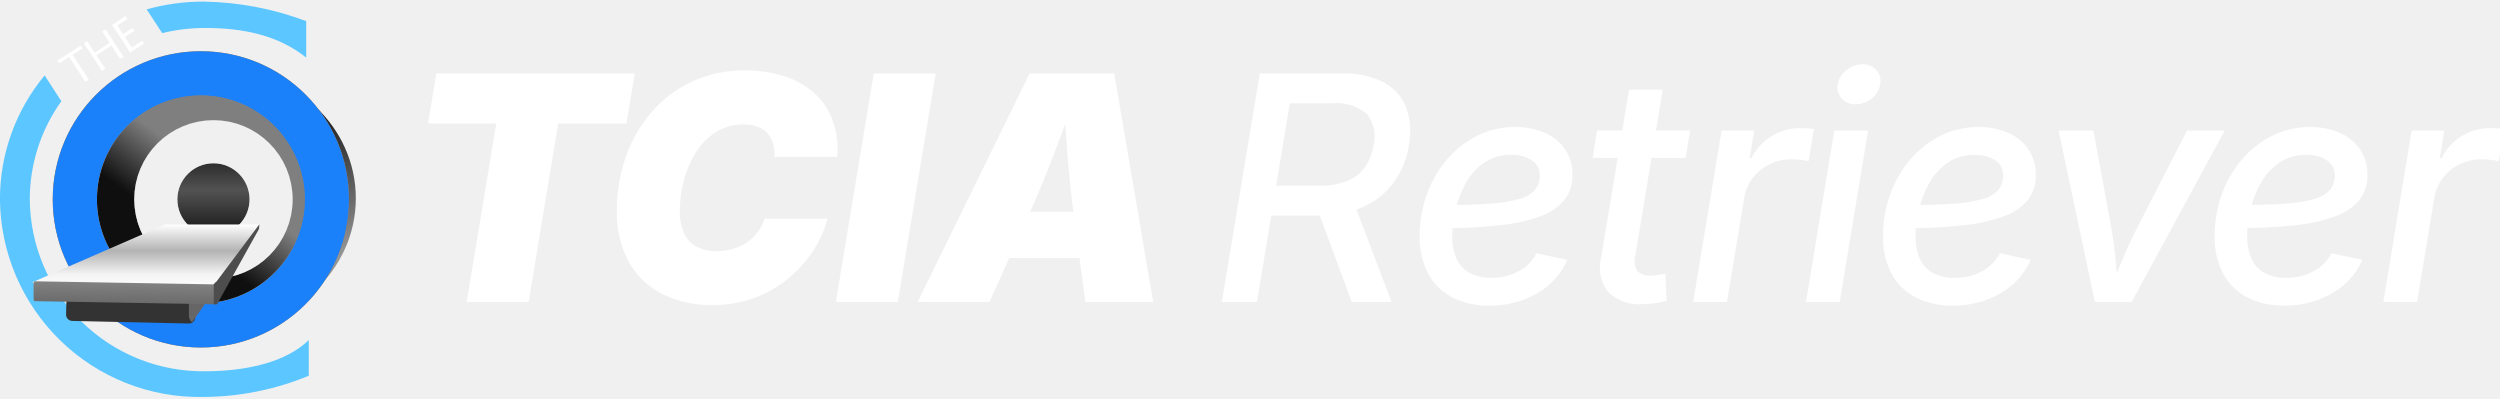
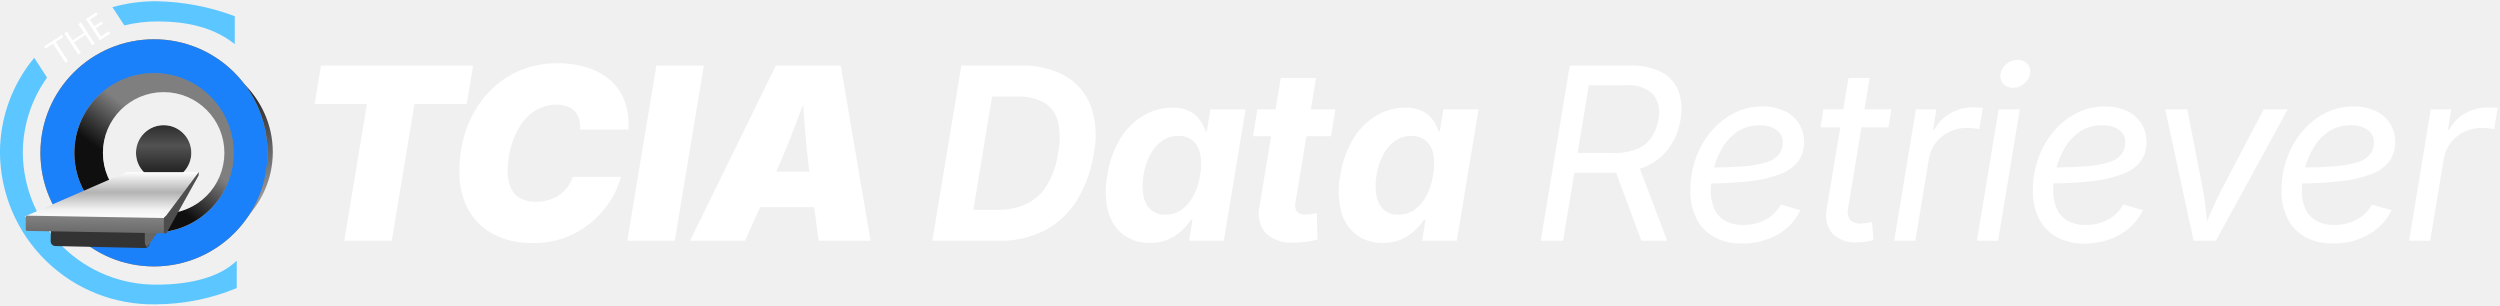
- <svg xmlns="http://www.w3.org/2000/svg" width="207" height="33" viewBox="0 0 207 33">
+ <svg xmlns="http://www.w3.org/2000/svg" width="270" height="33" viewBox="0 0 270 33">
  <defs>
    <linearGradient id="a" x1="0.425" y1="0.363" x2="0.695" y2="0.857" gradientUnits="objectBoundingBox">
      <stop offset="0" stop-color="#f2f2f2" />
      <stop offset="0.14" stop-color="#e6e6e6" />
      <stop offset="0.39" stop-color="#c7c7c7" />
      <stop offset="0.73" stop-color="#949494" />
      <stop offset="1" stop-color="#666" />
    </linearGradient>
    <linearGradient id="b" x1="0.407" y1="0.625" x2="0.744" y2="0.175" gradientUnits="objectBoundingBox">
      <stop offset="0" stop-color="#fff" />
      <stop offset="0.21" stop-color="#c8c8c8" />
      <stop offset="0.47" stop-color="gray" />
    </linearGradient>
    <linearGradient id="c" x1="0.5" y1="1" x2="0.5" y2="-0.001" gradientUnits="objectBoundingBox">
      <stop offset="0" stop-color="#fff" />
      <stop offset="0.22" stop-color="#f2f2f2" />
      <stop offset="0.53" stop-color="#bbb" />
      <stop offset="0.58" stop-color="#b3b3b3" />
      <stop offset="1" stop-color="#fff" />
    </linearGradient>
    <linearGradient id="e" x1="0.228" y1="2.659" x2="0.767" y2="-1.692" gradientUnits="objectBoundingBox">
      <stop offset="0" stop-color="#4d4d4d" />
      <stop offset="0.17" stop-color="#575757" />
      <stop offset="0.45" stop-color="#717171" />
      <stop offset="0.82" stop-color="#9b9b9b" />
      <stop offset="1" stop-color="#b3b3b3" />
    </linearGradient>
    <linearGradient id="f" x1="0.118" y1="81.808" x2="0.675" y2="81.49" gradientUnits="objectBoundingBox">
      <stop offset="0.17" stop-color="#ccc" />
      <stop offset="1" stop-color="#4d4d4d" />
    </linearGradient>
    <clipPath id="h">
-       <rect width="207" height="33" />
+       <rect width="270" height="33" />
    </clipPath>
  </defs>
  <g id="g" clip-path="url(#h)">
-     <g transform="translate(-580.358 -423.245)" style="isolation:isolate">
-       <g transform="translate(615.819 423.245)">
-         <path d="M1.98-14.777l.686-4.139H19.094l-.686,4.139H12.759L10.309,0H5.18L7.63-14.777ZM25.522.254a9.015,9.015,0,0,1-4.12-.9,6.578,6.578,0,0,1-2.787-2.641,8.389,8.389,0,0,1-1-4.253,13.33,13.33,0,0,1,.743-4.475,11.429,11.429,0,0,1,2.139-3.713,9.966,9.966,0,0,1,3.352-2.526,10.187,10.187,0,0,1,4.367-.914,10.47,10.47,0,0,1,3.231.47,6.9,6.9,0,0,1,2.482,1.377,5.593,5.593,0,0,1,1.536,2.241,7.368,7.368,0,0,1,.406,3.072H30.663a3.52,3.52,0,0,0-.114-1.1,2.121,2.121,0,0,0-.457-.851,2.072,2.072,0,0,0-.8-.546,3.106,3.106,0,0,0-1.143-.19,4.257,4.257,0,0,0-2.361.647,5.328,5.328,0,0,0-1.657,1.708,8.354,8.354,0,0,0-.978,2.317,9.9,9.9,0,0,0-.324,2.476,4.368,4.368,0,0,0,.349,1.86,2.368,2.368,0,0,0,1.028,1.111,3.436,3.436,0,0,0,1.657.368,4.863,4.863,0,0,0,1.39-.19,4.037,4.037,0,0,0,1.155-.546,3.745,3.745,0,0,0,.882-.851,3.67,3.67,0,0,0,.559-1.1h5.205A8.652,8.652,0,0,1,34-4.443,10.219,10.219,0,0,1,32.022-2.12,9.669,9.669,0,0,1,29.184-.4,9.77,9.77,0,0,1,25.522.254Zm18.493-19.17L40.879,0H35.75l3.136-18.916ZM42.521,0l9.268-18.916H58.8L62.021,0H56.409l-.978-7.338q-.317-2.387-.514-4.958t-.336-5.11h1.168q-.952,2.539-1.923,5.11t-2.05,4.958L48.462,0Zm5.142-3.631L48.3-7.465h10.41l-.635,3.834Z" transform="translate(-2 25)" fill="#fff" />
-         <path d="M.912,0,4.048-18.916h6.776a7.09,7.09,0,0,1,3.54.763,3.969,3.969,0,0,1,1.824,2.1,5.967,5.967,0,0,1,.207,3.077,7.156,7.156,0,0,1-1.232,3.053,6.288,6.288,0,0,1-2.528,2.045,8.964,8.964,0,0,1-3.784.732H3.758l.41-2.477h4.8a5.964,5.964,0,0,0,2.339-.4,3.32,3.32,0,0,0,1.461-1.156,4.305,4.305,0,0,0,.694-1.8,2.945,2.945,0,0,0-.533-2.565,3.7,3.7,0,0,0-2.844-.9H6.535L3.814,0ZM11.665,0,8.5-8.548H11.71L14.961,0ZM23.054.3a6.482,6.482,0,0,1-3.088-.688,4.745,4.745,0,0,1-1.985-1.975,6.407,6.407,0,0,1-.695-3.084,10.074,10.074,0,0,1,.6-3.477,9.2,9.2,0,0,1,1.67-2.882,7.967,7.967,0,0,1,2.508-1.961,6.885,6.885,0,0,1,3.11-.713,6.007,6.007,0,0,1,2.487.483,3.9,3.9,0,0,1,1.674,1.371,3.666,3.666,0,0,1,.6,2.105,3.263,3.263,0,0,1-.668,2.084,4.564,4.564,0,0,1-2.035,1.363,14.385,14.385,0,0,1-3.454.743,45.934,45.934,0,0,1-4.915.228l.334-1.918q2.36,0,3.918-.116a11.384,11.384,0,0,0,2.458-.4,2.572,2.572,0,0,0,1.279-.759,1.864,1.864,0,0,0,.379-1.2,1.427,1.427,0,0,0-.64-1.222,2.876,2.876,0,0,0-1.7-.456,3.852,3.852,0,0,0-2.31.676,5.1,5.1,0,0,0-1.511,1.726,8.471,8.471,0,0,0-.831,2.207,9.772,9.772,0,0,0-.26,2.128,4.652,4.652,0,0,0,.312,1.742,2.551,2.551,0,0,0,1.031,1.234A3.56,3.56,0,0,0,23.239-2a4.58,4.58,0,0,0,2.253-.544A3.507,3.507,0,0,0,26.96-4.029l2.554.549a5.9,5.9,0,0,1-2.49,2.761A7.656,7.656,0,0,1,23.054.3Zm16.624-14.5-.37,2.27h-7.7l.37-2.27ZM34.623-17.57h2.793L35.143-3.839a1.631,1.631,0,0,0,.158,1.27,1.347,1.347,0,0,0,1.115.389A4.272,4.272,0,0,0,37-2.232q.361-.052.628-.1L37.738-.1a6.164,6.164,0,0,1-.962.209A7.405,7.405,0,0,1,35.75.185a3.636,3.636,0,0,1-2.849-1,3.23,3.23,0,0,1-.6-2.8ZM39.937,0l2.349-14.193h2.7l-.372,2.28h.152a4.317,4.317,0,0,1,1.665-1.818,4.441,4.441,0,0,1,2.337-.661q.268,0,.607.02t.558.048l-.443,2.666a6.013,6.013,0,0,0-.6-.1,6.687,6.687,0,0,0-.83-.052,4.039,4.039,0,0,0-1.8.409,3.879,3.879,0,0,0-1.387,1.127,3.688,3.688,0,0,0-.713,1.655L42.729,0Zm9.337,0,2.349-14.193h2.793L52.067,0Zm4.113-16.364a1.474,1.474,0,0,1-1.155-.482,1.366,1.366,0,0,1-.33-1.168,1.866,1.866,0,0,1,.717-1.181,2.059,2.059,0,0,1,1.314-.482A1.489,1.489,0,0,1,55.1-19.2a1.353,1.353,0,0,1,.317,1.181,1.806,1.806,0,0,1-.7,1.168A2.076,2.076,0,0,1,53.387-16.364ZM61.421.3a6.482,6.482,0,0,1-3.088-.688,4.745,4.745,0,0,1-1.985-1.975,6.407,6.407,0,0,1-.695-3.084,10.074,10.074,0,0,1,.6-3.477,9.2,9.2,0,0,1,1.67-2.882,7.967,7.967,0,0,1,2.508-1.961,6.885,6.885,0,0,1,3.11-.713,6.007,6.007,0,0,1,2.487.483A3.9,3.9,0,0,1,67.7-12.621a3.666,3.666,0,0,1,.6,2.105,3.263,3.263,0,0,1-.668,2.084A4.564,4.564,0,0,1,65.6-7.069a14.385,14.385,0,0,1-3.454.743,45.934,45.934,0,0,1-4.915.228l.334-1.918q2.36,0,3.918-.116a11.384,11.384,0,0,0,2.458-.4,2.572,2.572,0,0,0,1.279-.759,1.864,1.864,0,0,0,.379-1.2,1.427,1.427,0,0,0-.64-1.222,2.876,2.876,0,0,0-1.7-.456,3.852,3.852,0,0,0-2.31.676,5.1,5.1,0,0,0-1.511,1.726A8.471,8.471,0,0,0,58.6-7.557a9.772,9.772,0,0,0-.26,2.128,4.652,4.652,0,0,0,.312,1.742,2.551,2.551,0,0,0,1.031,1.234A3.56,3.56,0,0,0,61.606-2a4.58,4.58,0,0,0,2.253-.544,3.507,3.507,0,0,0,1.468-1.488l2.554.549a5.9,5.9,0,0,1-2.49,2.761A7.656,7.656,0,0,1,61.421.3ZM73.194,0,70.188-14.193h2.885l1.482,8.067q.24,1.33.355,2.668t.254,2.653h-.831q.576-1.315,1.122-2.646t1.235-2.675l4.137-8.067h3.121L76.24,0ZM88.879.3a6.482,6.482,0,0,1-3.088-.688,4.745,4.745,0,0,1-1.985-1.975,6.407,6.407,0,0,1-.695-3.084,10.074,10.074,0,0,1,.6-3.477,9.2,9.2,0,0,1,1.67-2.882,7.967,7.967,0,0,1,2.508-1.961,6.885,6.885,0,0,1,3.11-.713,6.007,6.007,0,0,1,2.487.483,3.9,3.9,0,0,1,1.674,1.371,3.666,3.666,0,0,1,.6,2.105,3.263,3.263,0,0,1-.668,2.084,4.564,4.564,0,0,1-2.035,1.363,14.385,14.385,0,0,1-3.454.743,45.934,45.934,0,0,1-4.915.228l.334-1.918q2.36,0,3.918-.116a11.384,11.384,0,0,0,2.458-.4,2.572,2.572,0,0,0,1.279-.759,1.864,1.864,0,0,0,.379-1.2,1.427,1.427,0,0,0-.64-1.222,2.876,2.876,0,0,0-1.7-.456,3.852,3.852,0,0,0-2.31.676A5.1,5.1,0,0,0,86.89-9.763a8.471,8.471,0,0,0-.831,2.207,9.772,9.772,0,0,0-.26,2.128,4.652,4.652,0,0,0,.312,1.742,2.551,2.551,0,0,0,1.031,1.234A3.56,3.56,0,0,0,89.064-2a4.58,4.58,0,0,0,2.253-.544,3.507,3.507,0,0,0,1.468-1.488l2.554.549a5.9,5.9,0,0,1-2.49,2.761A7.656,7.656,0,0,1,88.879.3Zm8.2-.3,2.349-14.193h2.7l-.372,2.28h.152a4.317,4.317,0,0,1,1.665-1.818,4.441,4.441,0,0,1,2.337-.661q.268,0,.607.02t.558.048l-.443,2.666a6.012,6.012,0,0,0-.6-.1,6.687,6.687,0,0,0-.83-.052,4.039,4.039,0,0,0-1.8.409,3.879,3.879,0,0,0-1.387,1.127,3.688,3.688,0,0,0-.713,1.655L99.872,0Z" transform="translate(64.8 25)" fill="#fff" />
-       </g>
-     </g>
    <g transform="translate(-580.358 -423.245)">
      <g transform="translate(580.358 423.245)">
        <path d="M37.568,62.387A14.336,14.336,0,0,1,23.086,48.146,13.948,13.948,0,0,1,25.7,40.027L24.316,37.89a16.038,16.038,0,0,0-3.7,10.256A16.511,16.511,0,0,0,37.427,64.513a23.076,23.076,0,0,0,8.76-1.756V59.8C44.348,61.6,41.128,62.387,37.568,62.387Z" transform="translate(-20.62 -31.646)" fill="#5bc6ff" />
        <path d="M78.736,11.9a14.818,14.818,0,0,1,3.573-.427c3.237,0,6.075.641,8.352,2.451V10.907A25.214,25.214,0,0,0,82.17,9.29a17.484,17.484,0,0,0-4.72.641Z" transform="translate(-65.307 -9.157)" fill="#5bc6ff" />
      </g>
      <g transform="translate(540.358 383.112)">
        <g transform="translate(40 40.266)" style="mix-blend-mode:exclusion;isolation:isolate">
          <g transform="translate(6.197 5.578)">
            <ellipse cx="11.346" cy="10.713" rx="11.346" ry="10.713" transform="translate(0.573 0)" fill="url(#a)" />
            <circle cx="10.435" cy="10.435" r="10.435" transform="translate(0 0.361)" stroke="#1b81fb" stroke-miterlimit="10" stroke-width="3.66" fill="url(#b)" />
            <circle cx="4.773" cy="4.773" r="4.773" transform="translate(6.705 6.023)" stroke="#707070" stroke-miterlimit="10" stroke-width="3.57" fill="url(#c)" />
          </g>
          <circle cx="4.773" cy="4.773" r="4.773" transform="translate(12.901 11.602)" fill="none" stroke="#000" stroke-miterlimit="10" stroke-width="3.57" />
        </g>
        <circle cx="10.435" cy="10.435" r="10.435" transform="translate(46.196 46.206)" fill="none" stroke="#1b81fb" stroke-miterlimit="10" stroke-width="3.66" />
        <g transform="translate(40 40.266)">
          <path d="M56.921,125.058a.521.521,0,0,1-.534.511l-9.649-.214a.521.521,0,0,1-.509-.534l.024-1.043a.521.521,0,0,1,.534-.509l9.649.214a.521.521,0,0,1,.509.534Z" transform="translate(-40.758 -98.915)" fill="#333" />
          <path d="M96.962,107.414c0,.288-.115.521-.19.521L94.1,111.762c-.075,0-.271-.233-.271-.521V110.2c0-.288.156-.521.231-.521l2.667-3.827c.077,0,.237.233.237.521Z" transform="translate(-78.188 -85.219)" fill="#666" />
          <path d="M48.623,100.645c0,.111-.233.19-.521.19l-14.26-.261c-.288,0-.521-.079-.521-.19l10.957-4.769a2.8,2.8,0,0,1,.521,0H51.58a5.18,5.18,0,0,1,.521,0Z" transform="translate(-30.607 -77.16)" fill="url(#c)" />
          <path d="M48.874,119.382c0,.1,0,.188-.085.188l-15.016-.261c-.1,0-.132-.077-.132-.173v-1.3c0-.1.036-.173.132-.173l15.115.259a.165.165,0,0,1,.165.173Z" transform="translate(-30.859 -94.505)" fill="url(#e)" />
          <path d="M107.208,95.984l-3.464,6.222c-.017.028-.284.066-.284-.03v-1.6c0-.056.214-.214.241-.25l3.536-4.718" transform="translate(-85.761 -77.166)" fill="url(#f)" />
        </g>
      </g>
    </g>
    <g transform="translate(0 0.133)">
      <path d="M44.265,26.7c.231-.15.47-.312.568-.387l.16.246c-.107.062-.355.214-.585.363l-.233.152c.077.126.188.295.278.427l.675,1.032c.147.226.325.491.4.588l-.3.194c-.062-.107-.231-.376-.38-.6l-.675-1.032c-.09-.137-.214-.3-.291-.427l-.229.15c-.226.147-.462.312-.56.385l-.16-.246c.107-.06.348-.214.575-.361Z" transform="translate(-38.171 -22.673)" fill="#fff" />
      <path d="M54.021,21.922l1.244-.814-.226-.346c-.124-.19-.3-.455-.4-.59l.293-.192c.09.152.256.427.376.6l.786,1.207c.113.173.259.382.327.47l-.293.192c-.053-.1-.19-.312-.306-.489l-.415-.641-1.237.82.417.641c.113.173.259.382.327.47l-.293.192c-.053-.1-.19-.312-.306-.489l-.786-1.205c-.154-.237-.333-.5-.4-.59l.293-.192c.051.094.214.368.376.6Z" transform="translate(-46.184 -17.696)" fill="#fff" />
      <path d="M64.456,15.646l.474.724.263-.171c.226-.147.415-.276.513-.35l.16.246c-.107.06-.3.182-.526.329l-.256.175.575.878.293-.192c.231-.15.462-.306.556-.378l.16.246c-.1.058-.34.214-.568.359l-.588.37c-.113-.188-.278-.455-.376-.6l-.714-1.092c-.15-.231-.329-.487-.4-.583l.549-.359c.229-.15.455-.308.553-.382l.175.256c-.109.058-.342.214-.57.355Z" transform="translate(-54.747 -13.669)" fill="#fff" />
    </g>
+     <path d="M1.98-14.777l.686-4.139H19.094l-.686,4.139H12.759L10.309,0H5.18L7.63-14.777ZM25.522.254a9.015,9.015,0,0,1-4.12-.9,6.578,6.578,0,0,1-2.787-2.641,8.389,8.389,0,0,1-1-4.253,13.33,13.33,0,0,1,.743-4.475,11.429,11.429,0,0,1,2.139-3.713,9.966,9.966,0,0,1,3.352-2.526,10.187,10.187,0,0,1,4.367-.914,10.47,10.47,0,0,1,3.231.47,6.9,6.9,0,0,1,2.482,1.377,5.593,5.593,0,0,1,1.536,2.241,7.368,7.368,0,0,1,.406,3.072H30.663a3.52,3.52,0,0,0-.114-1.1,2.121,2.121,0,0,0-.457-.851,2.072,2.072,0,0,0-.8-.546,3.106,3.106,0,0,0-1.143-.19,4.257,4.257,0,0,0-2.361.647,5.328,5.328,0,0,0-1.657,1.708,8.354,8.354,0,0,0-.978,2.317,9.9,9.9,0,0,0-.324,2.476,4.368,4.368,0,0,0,.349,1.86,2.368,2.368,0,0,0,1.028,1.111,3.436,3.436,0,0,0,1.657.368,4.863,4.863,0,0,0,1.39-.19,4.037,4.037,0,0,0,1.155-.546,3.745,3.745,0,0,0,.882-.851,3.67,3.67,0,0,0,.559-1.1h5.205A8.652,8.652,0,0,1,34-4.443,10.219,10.219,0,0,1,32.022-2.12,9.669,9.669,0,0,1,29.184-.4,9.77,9.77,0,0,1,25.522.254Zm18.493-19.17L40.879,0H35.75l3.136-18.916ZM42.521,0l9.268-18.916H58.8L62.021,0H56.409l-.978-7.338q-.317-2.387-.514-4.958t-.336-5.11h1.168q-.952,2.539-1.923,5.11t-2.05,4.958L48.462,0Zm5.142-3.631L48.3-7.465h10.41l-.635,3.834ZM75.862,0H70.441l.548-3.339h4.719a7.229,7.229,0,0,0,3.174-.649A5.283,5.283,0,0,0,81.08-6a9.29,9.29,0,0,0,1.195-3.47,8.012,8.012,0,0,0-.037-3.471,3.235,3.235,0,0,0-1.5-1.994,5.786,5.786,0,0,0-2.917-.643H72.935l.554-3.339H78.3a9.241,9.241,0,0,1,4.772,1.136,6.317,6.317,0,0,1,2.741,3.253,9.574,9.574,0,0,1,.324,5.069,13.567,13.567,0,0,1-1.823,5.08A9.09,9.09,0,0,1,80.854-1.13,10.472,10.472,0,0,1,75.862,0ZM75.7-18.916,72.569,0H68.69l3.136-18.916ZM92.171.236a4.654,4.654,0,0,1-2.8-.846A4.577,4.577,0,0,1,87.7-3.089a8.862,8.862,0,0,1-.107-3.99,10.546,10.546,0,0,1,1.463-4.049,7.244,7.244,0,0,1,2.5-2.431,6.091,6.091,0,0,1,3.022-.813,4.007,4.007,0,0,1,1.933.4,3.121,3.121,0,0,1,1.128,1A4.239,4.239,0,0,1,98.2-11.8h.129l.389-2.389h3.8L100.173,0h-3.75l.369-2.272h-.178a6.165,6.165,0,0,1-.966,1.16,5.1,5.1,0,0,1-1.458.962A4.889,4.889,0,0,1,92.171.236Zm1.691-3.052a2.966,2.966,0,0,0,1.746-.538,4.239,4.239,0,0,0,1.283-1.5,7.063,7.063,0,0,0,.722-2.239,6.083,6.083,0,0,0,.02-2.241,2.581,2.581,0,0,0-.794-1.468,2.309,2.309,0,0,0-1.575-.52,3,3,0,0,0-1.774.544,4.178,4.178,0,0,0-1.276,1.494A7.17,7.17,0,0,0,91.5-7.09a6.347,6.347,0,0,0-.011,2.214,2.681,2.681,0,0,0,.784,1.514A2.254,2.254,0,0,0,93.862-2.816Zm18.359-11.378-.475,2.9h-8.421l.475-2.9Zm-5.9-3.377h3.807L107.911-4.155a1.268,1.268,0,0,0,.144,1.005,1.145,1.145,0,0,0,.932.316,4.906,4.906,0,0,0,.62-.054q.4-.054.614-.1l.064,2.855A8.541,8.541,0,0,1,109,.122,10.2,10.2,0,0,1,107.778.2a4.033,4.033,0,0,1-3.1-1.039,3.386,3.386,0,0,1-.632-2.978ZM117.335.236a4.654,4.654,0,0,1-2.8-.846,4.577,4.577,0,0,1-1.667-2.479,8.862,8.862,0,0,1-.107-3.99,10.546,10.546,0,0,1,1.463-4.049,7.244,7.244,0,0,1,2.5-2.431,6.091,6.091,0,0,1,3.022-.813,4.007,4.007,0,0,1,1.933.4,3.121,3.121,0,0,1,1.128,1,4.239,4.239,0,0,1,.559,1.166h.129l.389-2.389h3.8L125.337,0h-3.75l.369-2.272h-.178a6.165,6.165,0,0,1-.966,1.16,5.1,5.1,0,0,1-1.458.962A4.889,4.889,0,0,1,117.335.236Zm1.691-3.052a2.966,2.966,0,0,0,1.746-.538,4.239,4.239,0,0,0,1.283-1.5,7.063,7.063,0,0,0,.722-2.239,6.083,6.083,0,0,0,.02-2.241A2.581,2.581,0,0,0,122-10.8a2.309,2.309,0,0,0-1.575-.52,3,3,0,0,0-1.774.544,4.178,4.178,0,0,0-1.276,1.494,7.17,7.17,0,0,0-.711,2.192,6.347,6.347,0,0,0-.011,2.214,2.681,2.681,0,0,0,.784,1.514A2.254,2.254,0,0,0,119.027-2.816ZM134.4,0l3.136-18.916h6.475a7,7,0,0,1,3.536.762,3.847,3.847,0,0,1,1.765,2.082,5.984,5.984,0,0,1,.184,3,7.2,7.2,0,0,1-1.181,2.971,6.109,6.109,0,0,1-2.45,2.031,8.7,8.7,0,0,1-3.758.736h-5.142l.355-2.146h5.015a6.2,6.2,0,0,0,2.5-.438,3.5,3.5,0,0,0,1.536-1.25,4.731,4.731,0,0,0,.724-1.9,3.228,3.228,0,0,0-.546-2.742,3.838,3.838,0,0,0-3.021-.978h-3.936L136.812,0Zm10.867,0-3.161-8.519h2.717L148.06,0ZM156.16.3a6.16,6.16,0,0,1-3-.686,4.664,4.664,0,0,1-1.923-1.968,6.534,6.534,0,0,1-.673-3.072,10.21,10.21,0,0,1,.6-3.51,9.308,9.308,0,0,1,1.663-2.895,7.949,7.949,0,0,1,2.469-1.961,6.576,6.576,0,0,1,3.015-.711,5.573,5.573,0,0,1,2.387.476,3.67,3.67,0,0,1,1.574,1.346,3.711,3.711,0,0,1,.559,2.05,3.364,3.364,0,0,1-.616,2.038A4.327,4.327,0,0,1,160.3-7.211a13,13,0,0,1-3.32.781,40.512,40.512,0,0,1-4.831.248l.3-1.727q2.323,0,3.885-.133a10.648,10.648,0,0,0,2.482-.451,2.693,2.693,0,0,0,1.32-.851,2.159,2.159,0,0,0,.4-1.333,1.527,1.527,0,0,0-.679-1.3,2.986,2.986,0,0,0-1.784-.489,4.217,4.217,0,0,0-2.444.692A5.473,5.473,0,0,0,153.989-10a8.6,8.6,0,0,0-.933,2.3,9.513,9.513,0,0,0-.3,2.266,4.97,4.97,0,0,0,.343,1.885,2.8,2.8,0,0,0,1.124,1.339,3.834,3.834,0,0,0,2.076.5,4.886,4.886,0,0,0,2.418-.59,3.965,3.965,0,0,0,1.606-1.606l2.12.6a5.9,5.9,0,0,1-2.482,2.647A7.509,7.509,0,0,1,156.16.3Zm16.11-14.5-.317,1.955h-7.338l.317-1.955Zm-4.634-3.377h2.285l-2.3,13.889a1.813,1.813,0,0,0,.165,1.4,1.449,1.449,0,0,0,1.206.425,3.975,3.975,0,0,0,.559-.051q.343-.051.635-.1l.14,1.93a4.876,4.876,0,0,1-.8.184,6.128,6.128,0,0,1-.927.07A3.442,3.442,0,0,1,165.878-.8a3.152,3.152,0,0,1-.578-2.7ZM172.571,0l2.349-14.193h2.209l-.355,2.184h.152a4.243,4.243,0,0,1,1.682-1.733A4.682,4.682,0,0,1,181-14.4q.254,0,.6.013t.546.025l-.381,2.3q-.152-.025-.54-.076a6.2,6.2,0,0,0-.806-.051,4.273,4.273,0,0,0-1.892.425,4.057,4.057,0,0,0-1.454,1.168,3.771,3.771,0,0,0-.743,1.708L174.856,0Zm8.937,0,2.349-14.193h2.285L183.793,0Zm3.885-16.517a1.323,1.323,0,0,1-1.041-.444,1.231,1.231,0,0,1-.292-1.066,1.688,1.688,0,0,1,.647-1.073,1.866,1.866,0,0,1,1.193-.438,1.347,1.347,0,0,1,1.054.438,1.233,1.233,0,0,1,.292,1.073,1.706,1.706,0,0,1-.647,1.066A1.866,1.866,0,0,1,185.393-16.517ZM193.146.3a6.16,6.16,0,0,1-3-.686,4.664,4.664,0,0,1-1.923-1.968,6.534,6.534,0,0,1-.673-3.072,10.21,10.21,0,0,1,.6-3.51,9.308,9.308,0,0,1,1.663-2.895,7.949,7.949,0,0,1,2.469-1.961,6.576,6.576,0,0,1,3.015-.711,5.573,5.573,0,0,1,2.387.476,3.67,3.67,0,0,1,1.574,1.346,3.711,3.711,0,0,1,.559,2.05,3.364,3.364,0,0,1-.616,2.038,4.327,4.327,0,0,1-1.911,1.377,13,13,0,0,1-3.32.781,40.512,40.512,0,0,1-4.831.248l.3-1.727q2.323,0,3.885-.133a10.648,10.648,0,0,0,2.482-.451,2.693,2.693,0,0,0,1.32-.851,2.159,2.159,0,0,0,.4-1.333,1.527,1.527,0,0,0-.679-1.3,2.986,2.986,0,0,0-1.784-.489,4.217,4.217,0,0,0-2.444.692A5.473,5.473,0,0,0,190.975-10a8.6,8.6,0,0,0-.933,2.3,9.513,9.513,0,0,0-.3,2.266,4.97,4.97,0,0,0,.343,1.885,2.8,2.8,0,0,0,1.124,1.339,3.834,3.834,0,0,0,2.076.5A4.886,4.886,0,0,0,195.7-2.3,3.965,3.965,0,0,0,197.31-3.91l2.12.6a5.9,5.9,0,0,1-2.482,2.647A7.509,7.509,0,0,1,193.146.3ZM204.914,0l-3.072-14.193h2.387l1.638,8.417q.254,1.308.381,2.609t.292,2.52H205.7q.571-1.219,1.117-2.514t1.244-2.615l4.418-8.417h2.6L207.313,0ZM220,.3a6.16,6.16,0,0,1-3-.686,4.664,4.664,0,0,1-1.923-1.968,6.534,6.534,0,0,1-.673-3.072,10.21,10.21,0,0,1,.6-3.51,9.308,9.308,0,0,1,1.663-2.895,7.949,7.949,0,0,1,2.469-1.961,6.576,6.576,0,0,1,3.015-.711,5.573,5.573,0,0,1,2.387.476,3.67,3.67,0,0,1,1.574,1.346,3.711,3.711,0,0,1,.559,2.05,3.364,3.364,0,0,1-.616,2.038,4.327,4.327,0,0,1-1.911,1.377,13,13,0,0,1-3.32.781,40.512,40.512,0,0,1-4.831.248l.3-1.727q2.323,0,3.885-.133a10.648,10.648,0,0,0,2.482-.451,2.693,2.693,0,0,0,1.32-.851,2.159,2.159,0,0,0,.4-1.333,1.527,1.527,0,0,0-.679-1.3,2.986,2.986,0,0,0-1.784-.489,4.217,4.217,0,0,0-2.444.692A5.473,5.473,0,0,0,217.829-10a8.6,8.6,0,0,0-.933,2.3,9.513,9.513,0,0,0-.3,2.266,4.97,4.97,0,0,0,.343,1.885,2.8,2.8,0,0,0,1.124,1.339,3.834,3.834,0,0,0,2.076.5,4.886,4.886,0,0,0,2.418-.59,3.965,3.965,0,0,0,1.606-1.606l2.12.6A5.9,5.9,0,0,1,223.8-.667,7.509,7.509,0,0,1,220,.3Zm8.176-.3,2.349-14.193h2.209l-.355,2.184h.152a4.243,4.243,0,0,1,1.682-1.733,4.682,4.682,0,0,1,2.393-.654q.254,0,.6.013t.546.025l-.381,2.3q-.152-.025-.54-.076a6.2,6.2,0,0,0-.806-.051,4.273,4.273,0,0,0-1.892.425,4.057,4.057,0,0,0-1.454,1.168,3.771,3.771,0,0,0-.743,1.708L230.461,0Z" transform="translate(32 26)" fill="#fff" />
  </g>
</svg>
